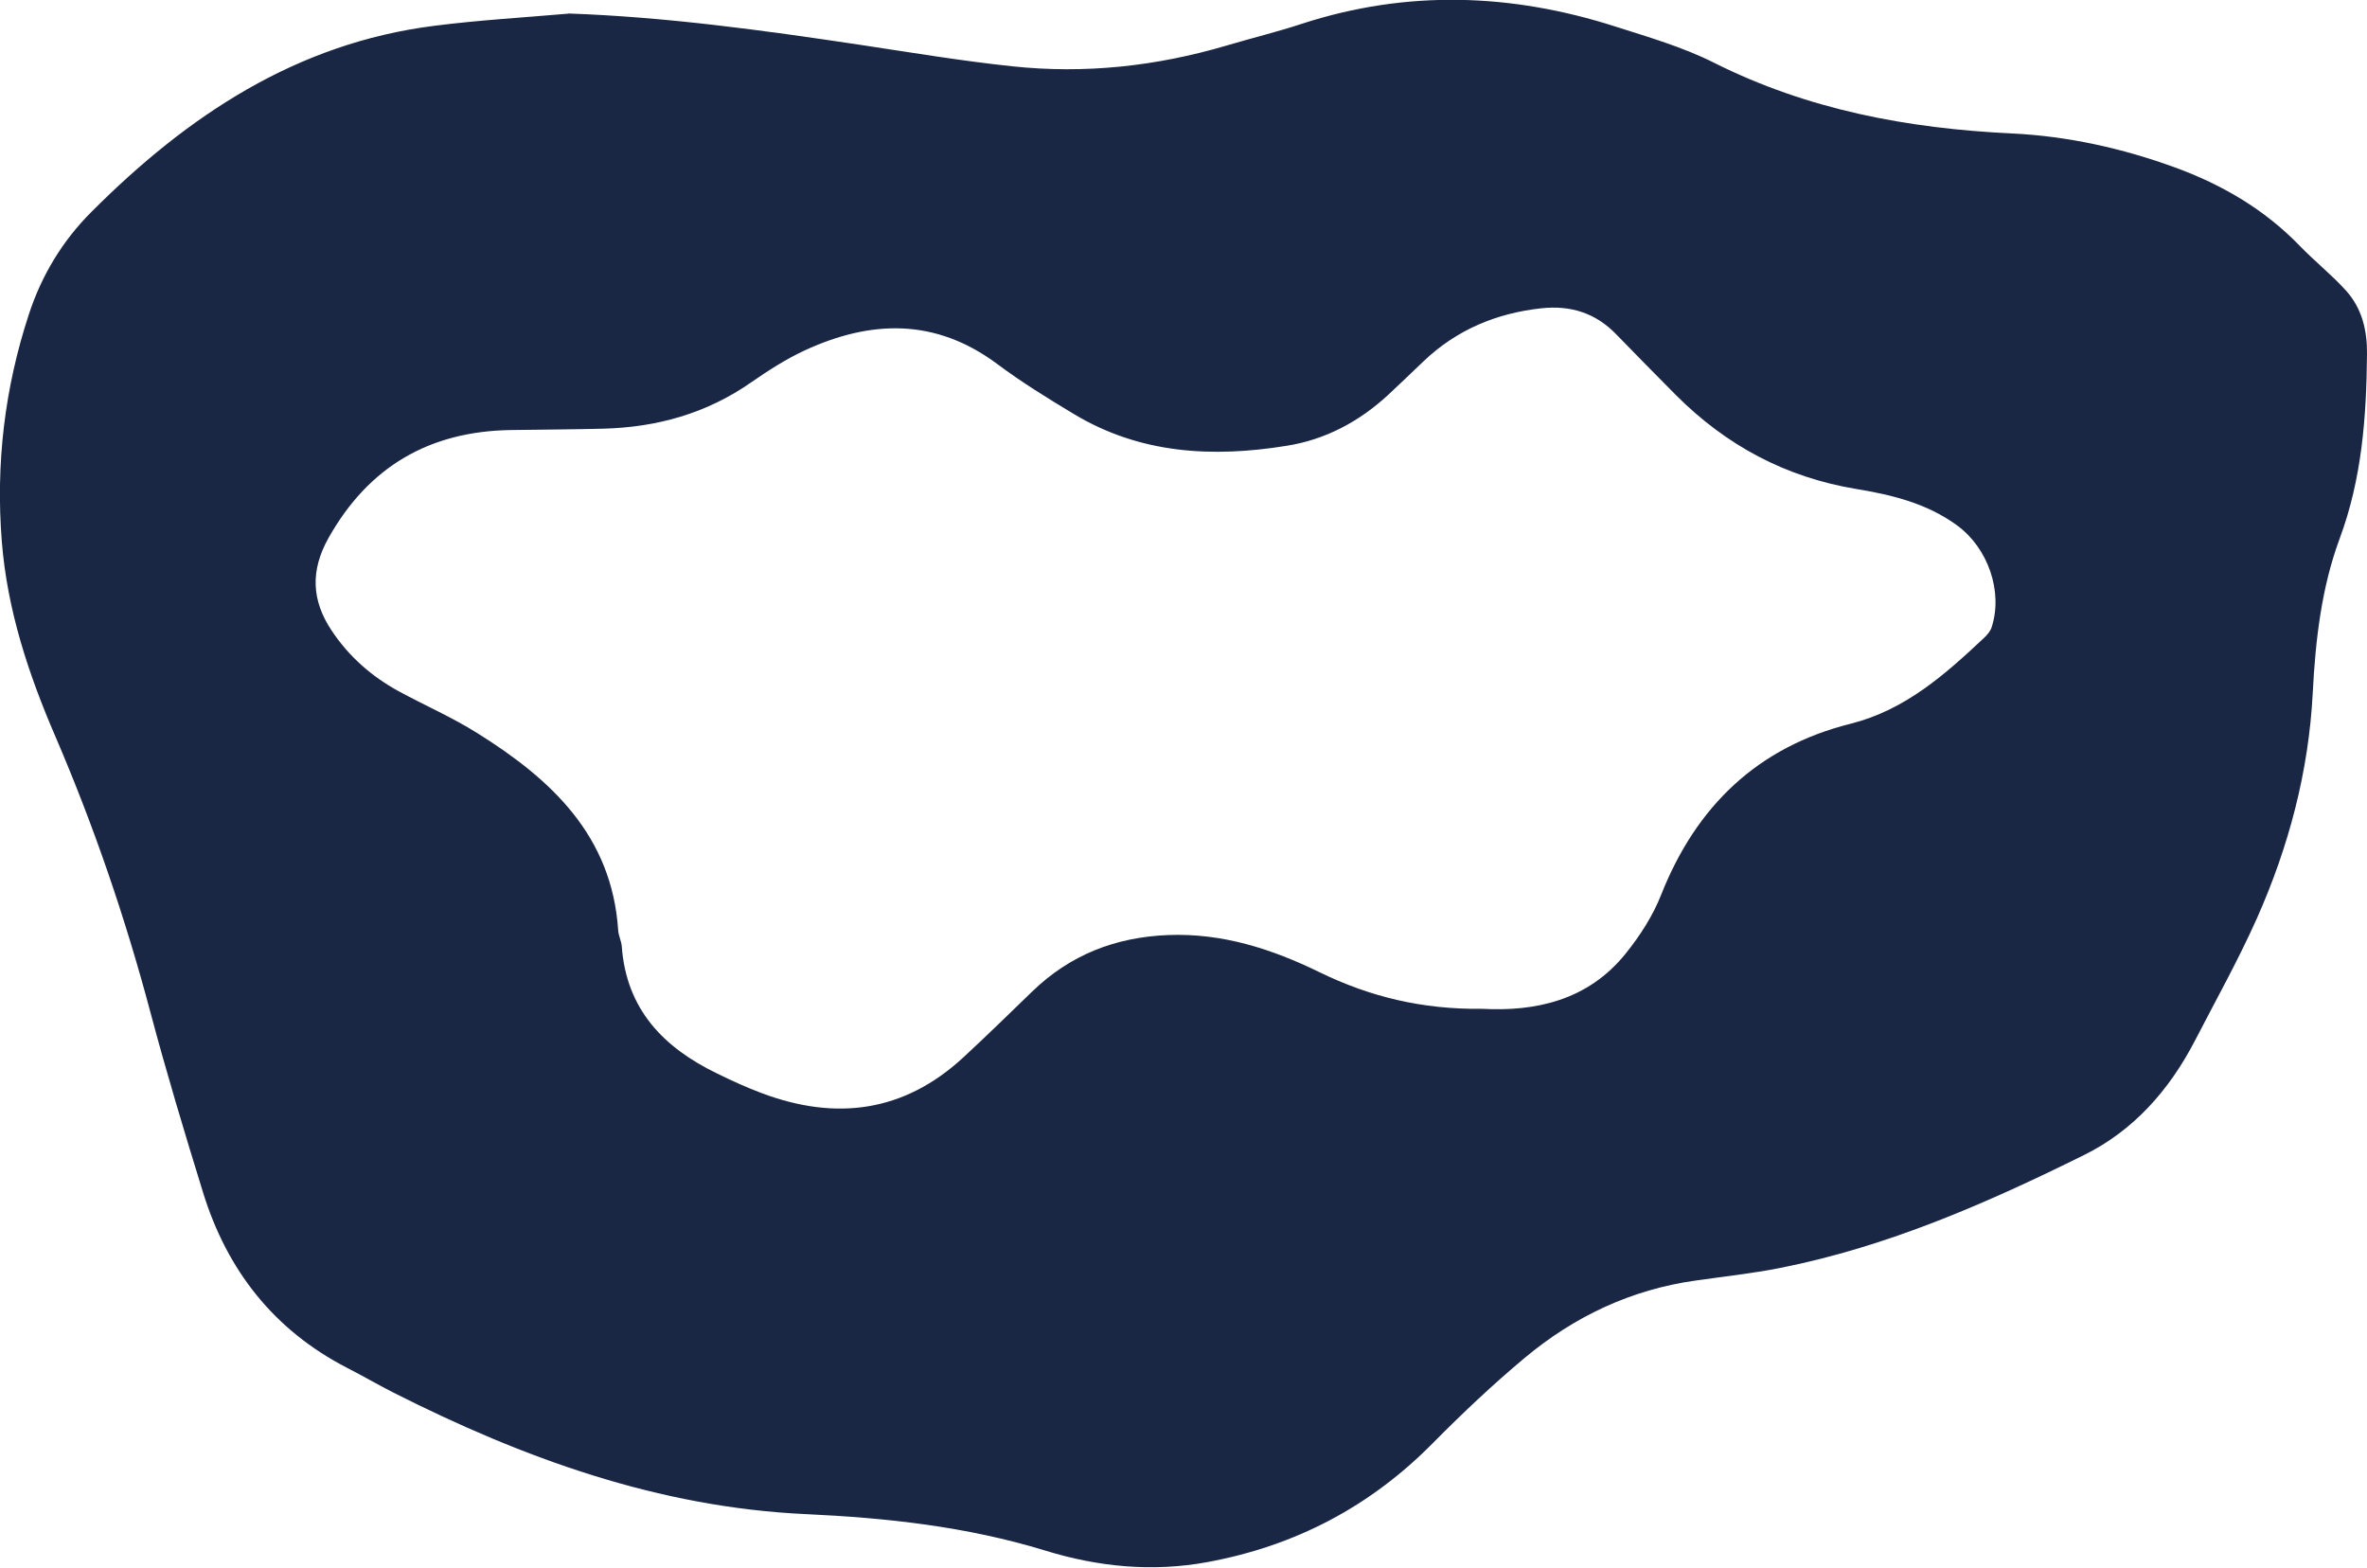
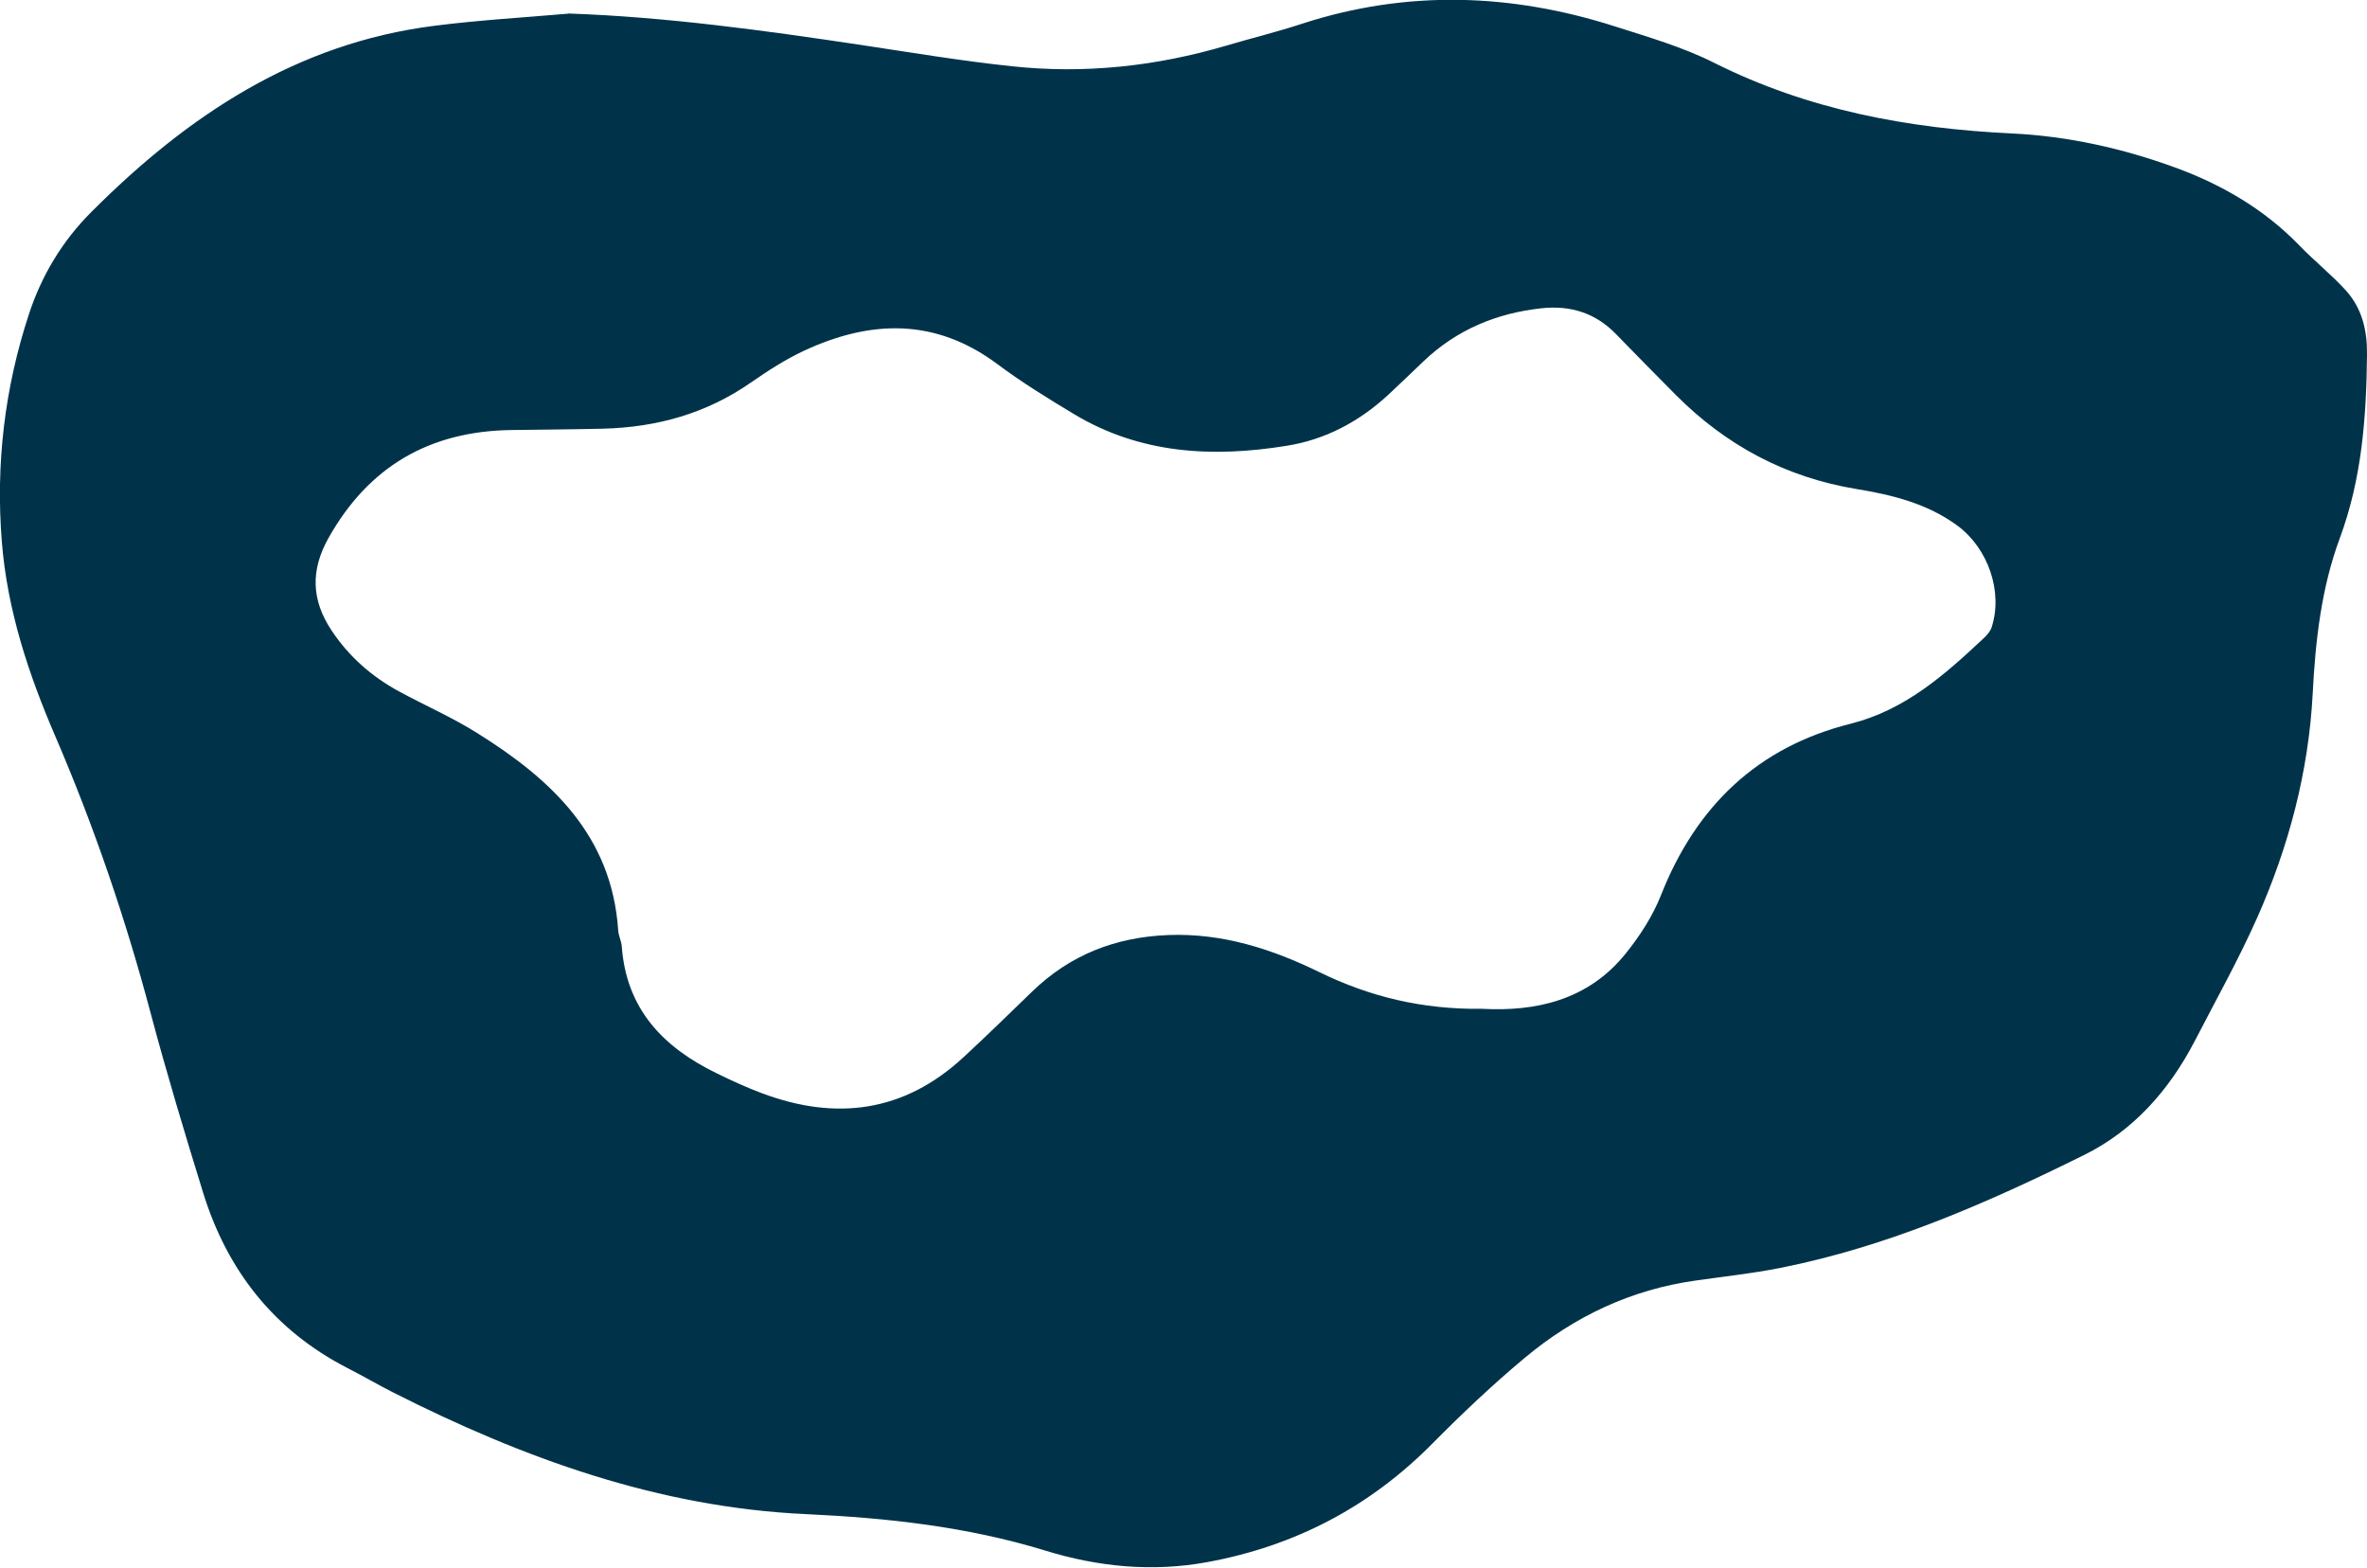
- <svg xmlns="http://www.w3.org/2000/svg" viewBox="0 0 157.87 104.54" fill="#1A2744">
+ <svg xmlns="http://www.w3.org/2000/svg" viewBox="0 0 157.87 104.54" fill="#00334A">
  <path d="M37.91.9c6.53.23,12.97,1.12,19.4,2.08,3.39.51,6.78,1.08,10.19,1.44,4.85.52,9.62,0,14.3-1.38,1.68-.5,3.38-.91,5.05-1.46,6.99-2.27,13.96-2.03,20.89.19,2.22.71,4.5,1.37,6.57,2.41,6.27,3.15,12.95,4.39,19.87,4.72,3.74.18,7.38.99,10.89,2.27,3.12,1.14,5.94,2.78,8.28,5.19,1,1.04,2.15,1.95,3.12,3.02,1.07,1.19,1.42,2.66,1.4,4.26-.04,4.18-.34,8.28-1.82,12.27-1.22,3.29-1.62,6.8-1.8,10.32-.27,5.23-1.6,10.24-3.72,15.01-1.25,2.8-2.75,5.48-4.16,8.21-1.7,3.26-4.07,5.95-7.37,7.58-6.48,3.21-13.1,6.11-20.26,7.53-1.86.37-3.75.57-5.63.84-4.32.6-8.12,2.4-11.43,5.17-2.13,1.78-4.15,3.69-6.1,5.66-4.19,4.25-9.19,6.87-15.05,7.95-3.69.68-7.32.31-10.82-.77-5.22-1.6-10.55-2.18-15.96-2.43-9.82-.45-18.84-3.72-27.52-8.11-1.04-.53-2.05-1.12-3.09-1.65-4.88-2.52-8-6.51-9.6-11.7-1.23-3.98-2.43-7.96-3.5-11.98-1.67-6.29-3.77-12.43-6.34-18.41C1.9,44.96.48,40.68.12,36.1c-.41-5.16.19-10.21,1.8-15.12.85-2.61,2.25-4.93,4.19-6.86C12.5,7.72,19.76,2.88,28.97,1.72c2.97-.38,5.96-.55,8.94-.81ZM98.86,67.28c3.54.19,7.05-.55,9.57-3.69.95-1.18,1.81-2.51,2.36-3.91,2.34-5.92,6.44-9.86,12.63-11.41,3.65-.92,6.29-3.27,8.91-5.73.2-.19.41-.43.5-.69.78-2.38-.23-5.3-2.3-6.81-2.01-1.47-4.35-2.04-6.73-2.43-4.71-.78-8.68-2.91-12.03-6.27-1.34-1.35-2.67-2.7-3.99-4.06-1.37-1.41-3.03-1.93-4.98-1.72-3,.33-5.64,1.43-7.84,3.52-.79.75-1.58,1.52-2.38,2.26-1.93,1.78-4.18,2.98-6.76,3.39-4.94.8-9.77.55-14.2-2.12-1.75-1.05-3.5-2.13-5.13-3.35-4.11-3.05-8.4-2.93-12.82-.89-1.25.58-2.43,1.34-3.57,2.13-2.98,2.08-6.3,3-9.88,3.09-2.04.05-4.09.06-6.14.09-5.43.08-9.49,2.43-12.17,7.2-1.21,2.16-1.14,4.14.2,6.16,1.16,1.75,2.68,3.08,4.5,4.07,1.73.94,3.55,1.73,5.22,2.78,4.93,3.08,8.98,6.83,9.4,13.15.02.36.21.71.24,1.07.3,4.2,2.78,6.75,6.35,8.48.98.48,1.98.94,3,1.32,4.94,1.85,9.47,1.27,13.43-2.39,1.56-1.44,3.07-2.92,4.59-4.39,2.53-2.45,5.55-3.63,9.07-3.77,3.63-.14,6.92.93,10.1,2.48,3.34,1.63,6.84,2.49,10.84,2.44Z" />
</svg>
